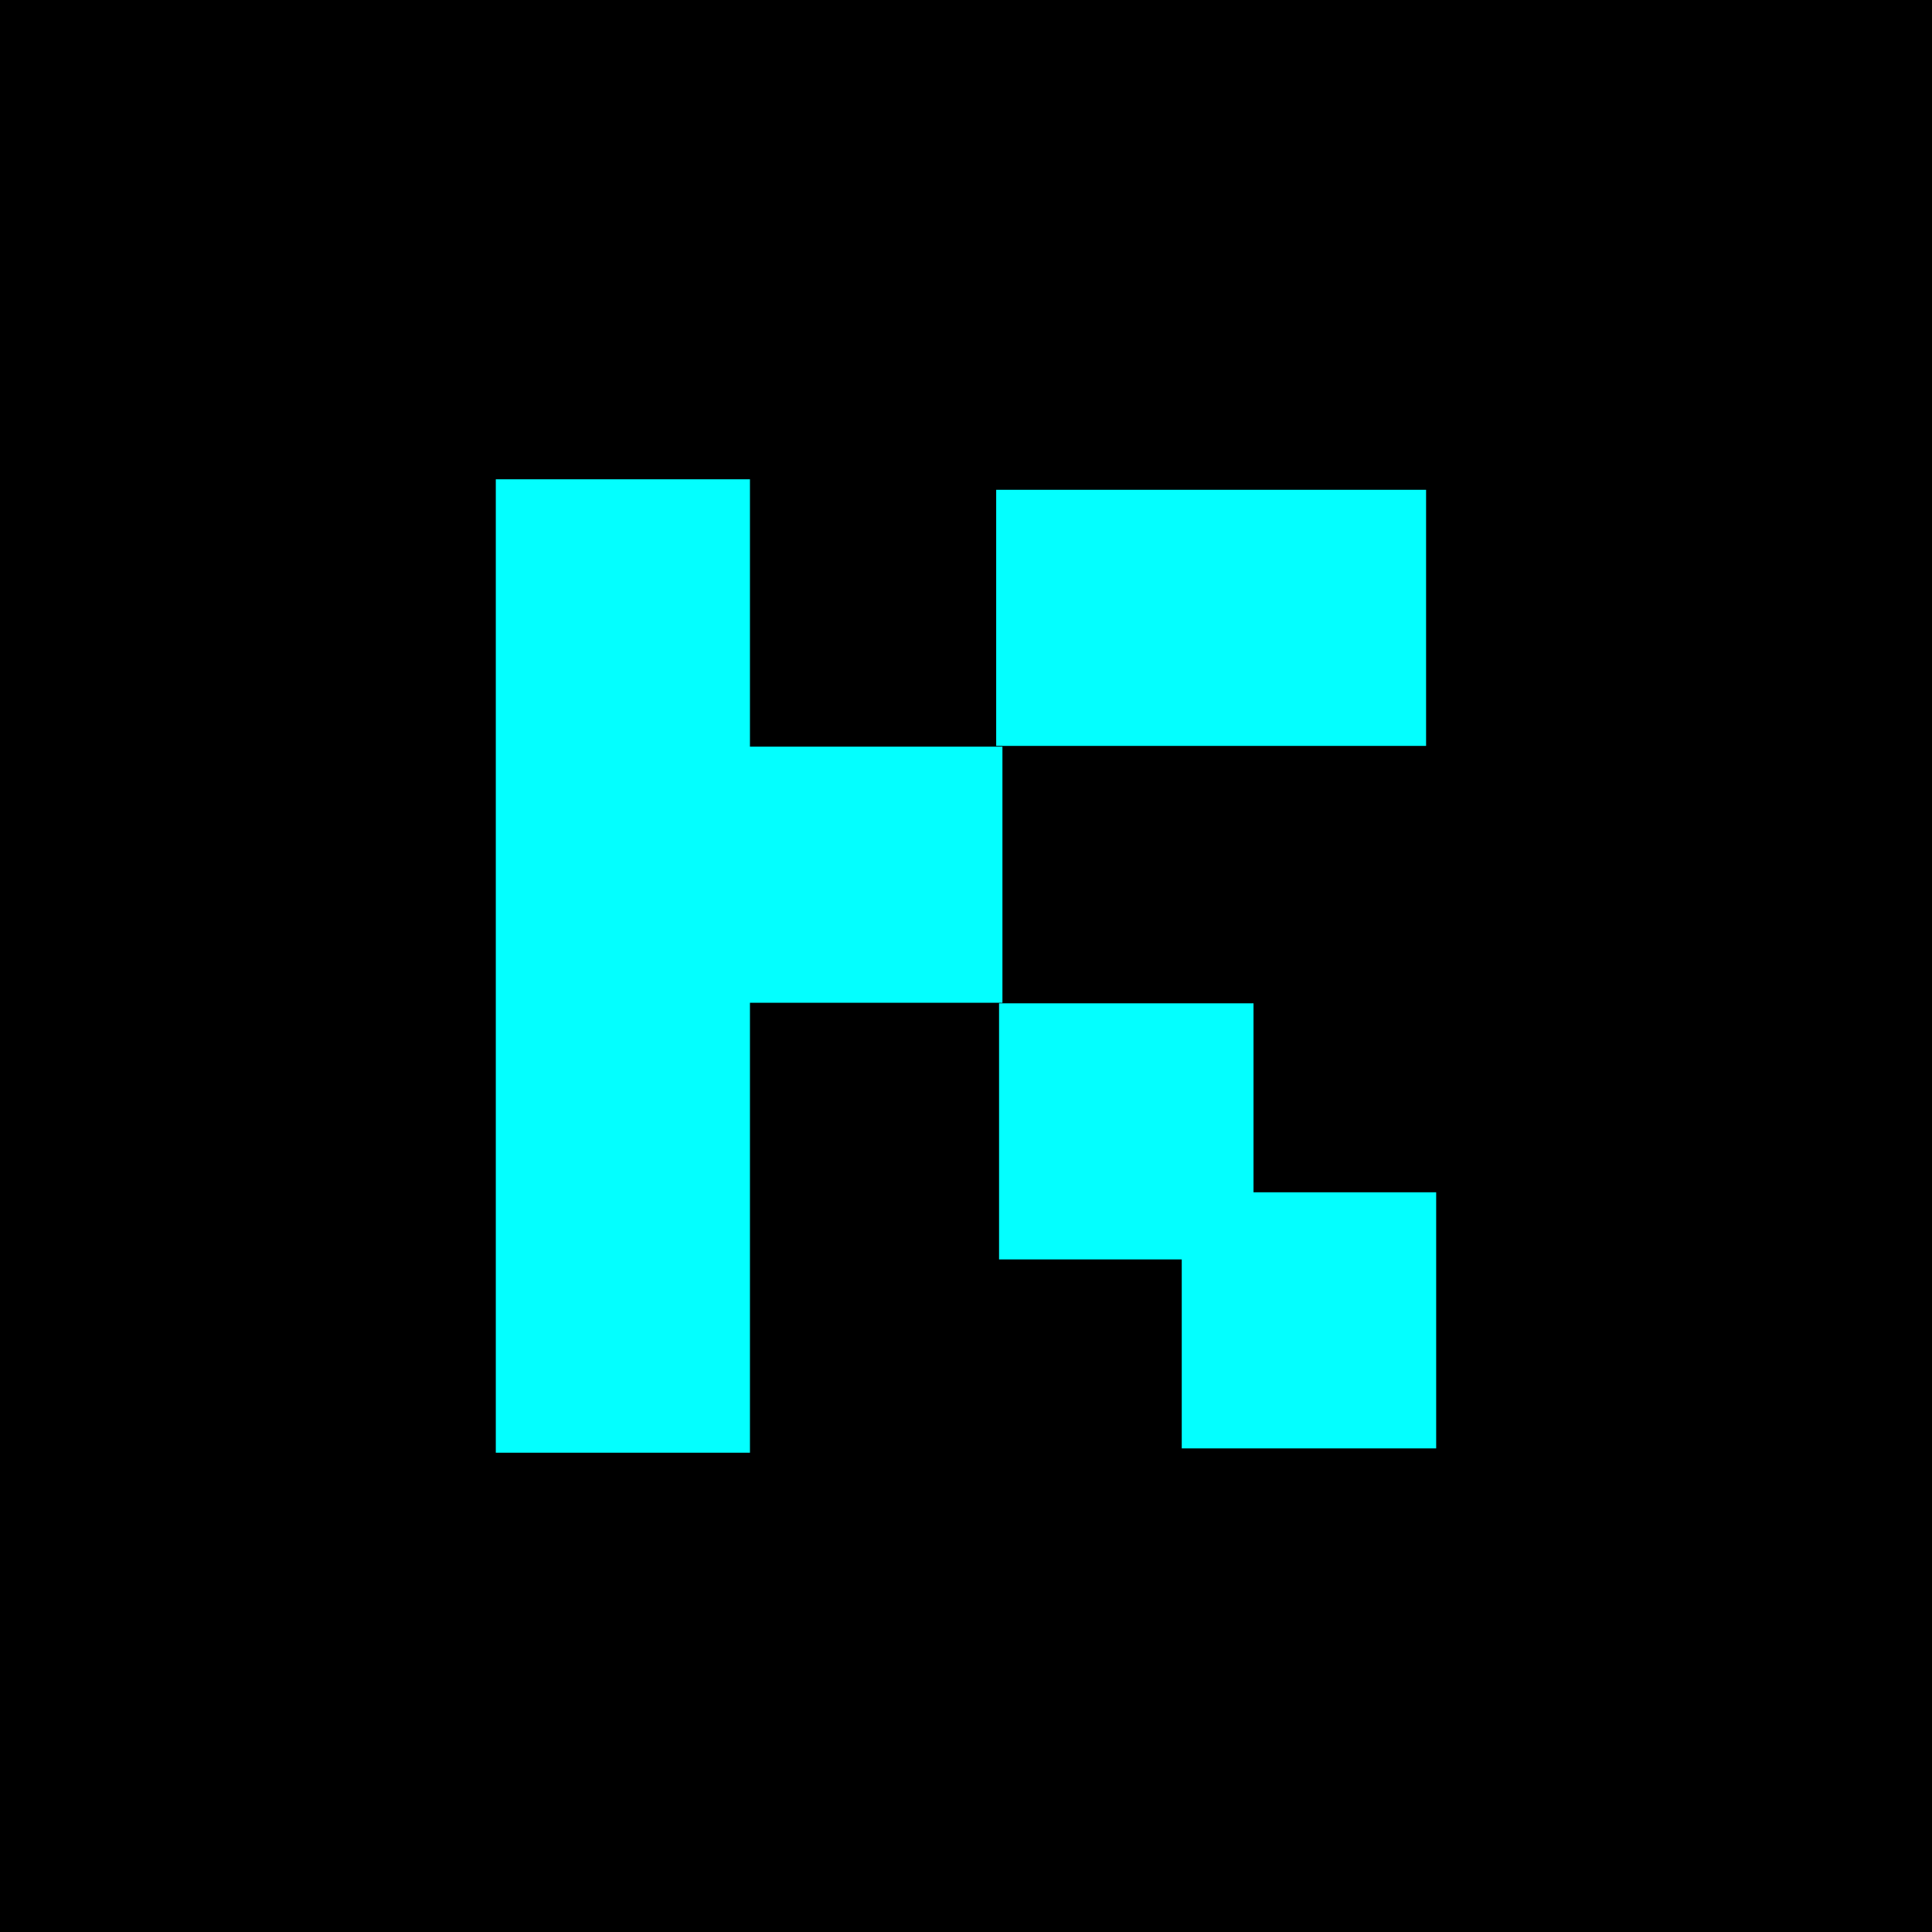
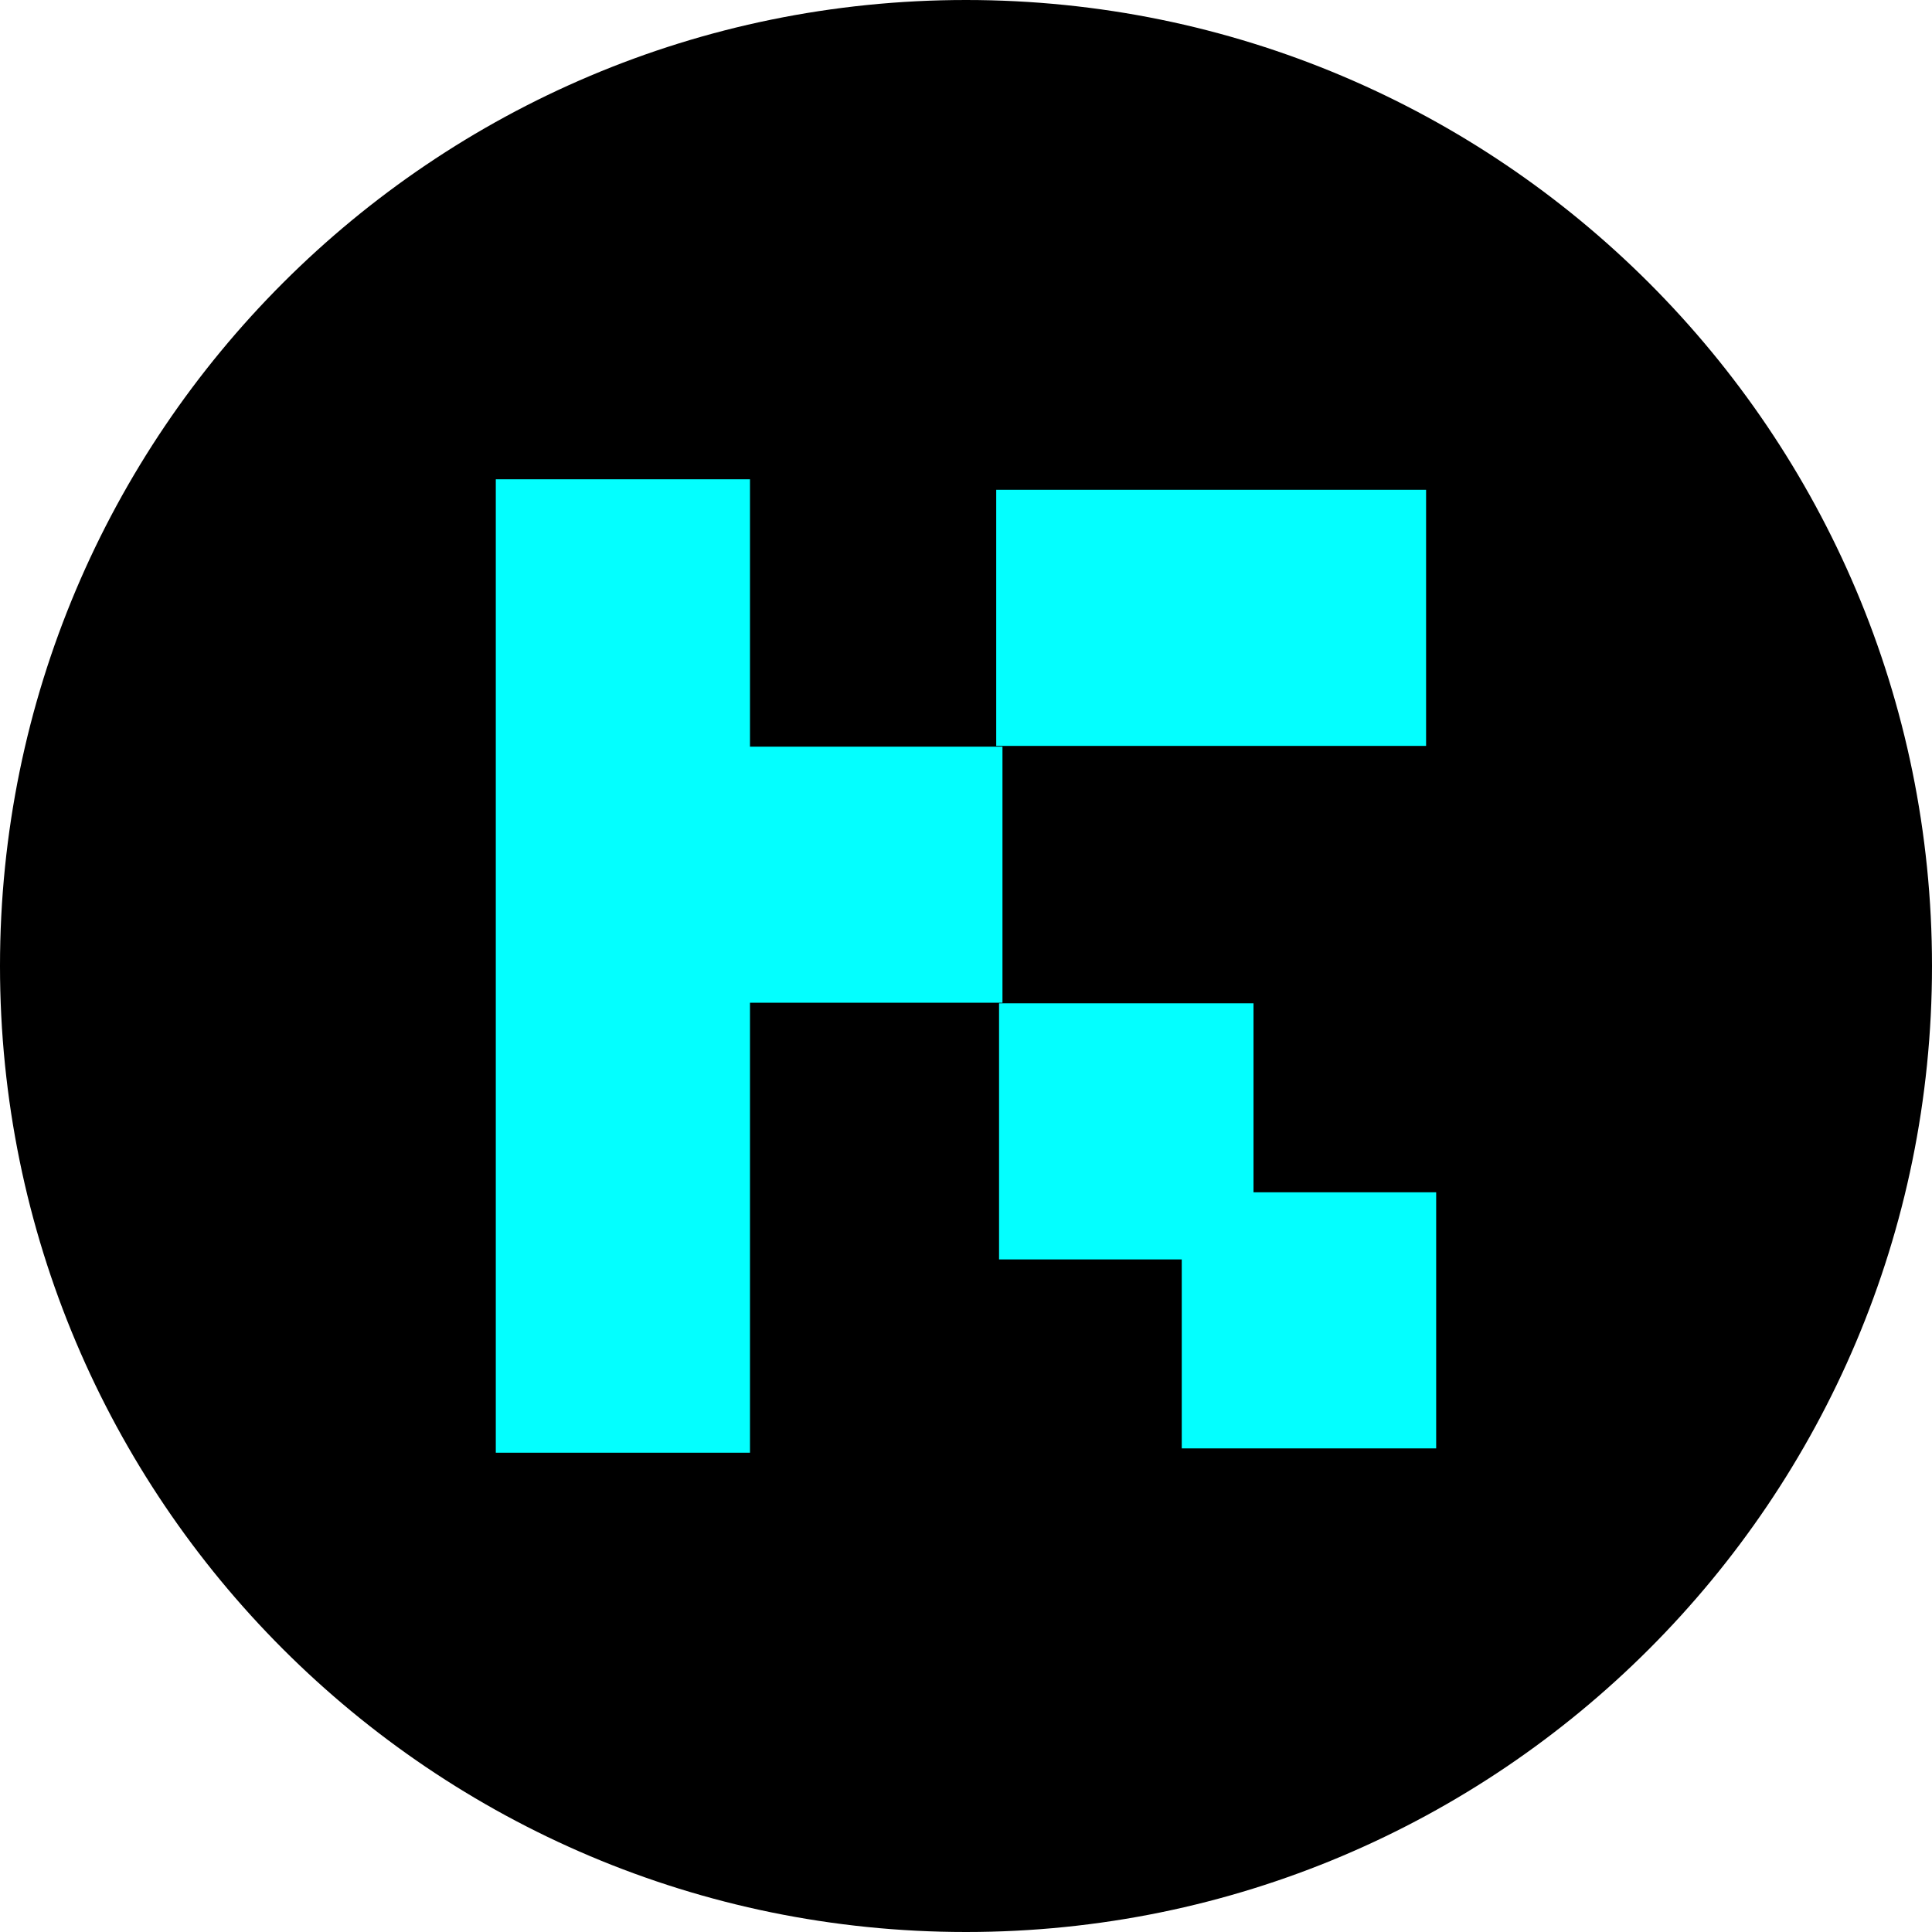
- <svg xmlns="http://www.w3.org/2000/svg" width="64" height="64" viewBox="0 0 64 64" fill="none">
-   <rect width="64" height="64" fill="black" />
-   <path d="M0.125 0H0V0.125H0.125V0Z" fill="black" />
-   <path d="M24.843 15.877H16.424V48.123H24.843V15.877Z" fill="#03FFFF" />
-   <path d="M33.207 24.734H24.779V33.218H33.207V24.734Z" fill="#03FFFF" />
-   <path d="M41.524 33.236H33.095V41.72H41.524V33.236Z" fill="#03FFFF" />
-   <path d="M47.575 39.496H39.147V47.98H47.575V39.496Z" fill="#03FFFF" />
-   <path d="M47.241 16.225H33V24.709H47.241V16.225Z" fill="#03FFFF" />
+ <svg xmlns="http://www.w3.org/2000/svg" viewBox="0 0 64 64">
+   <path fill-rule="evenodd" d="M64 32C64 14.327 49.673 0 32 0 14.327 0 0 14.327 0 32c0 17.673 14.327 32 32 32 17.673 0 32-14.327 32-32Z" />
+   <path fill="#03ffff" d="M24.843 15.877h-8.419v32.246h8.42V15.877Z" />
+   <path fill="#03ffff" d="M33.207 24.734H24.78v8.483h8.428v-8.483Z" />
+   <path fill="#03ffff" d="M41.524 33.236h-8.429v8.484h8.429v-8.484Z" />
+   <path fill="#03ffff" d="M47.575 39.496h-8.428v8.484h8.428v-8.484Z" />
+   <path fill="#03ffff" d="M47.241 16.225h-14.24v8.484h14.24v-8.484Z" />
</svg>
